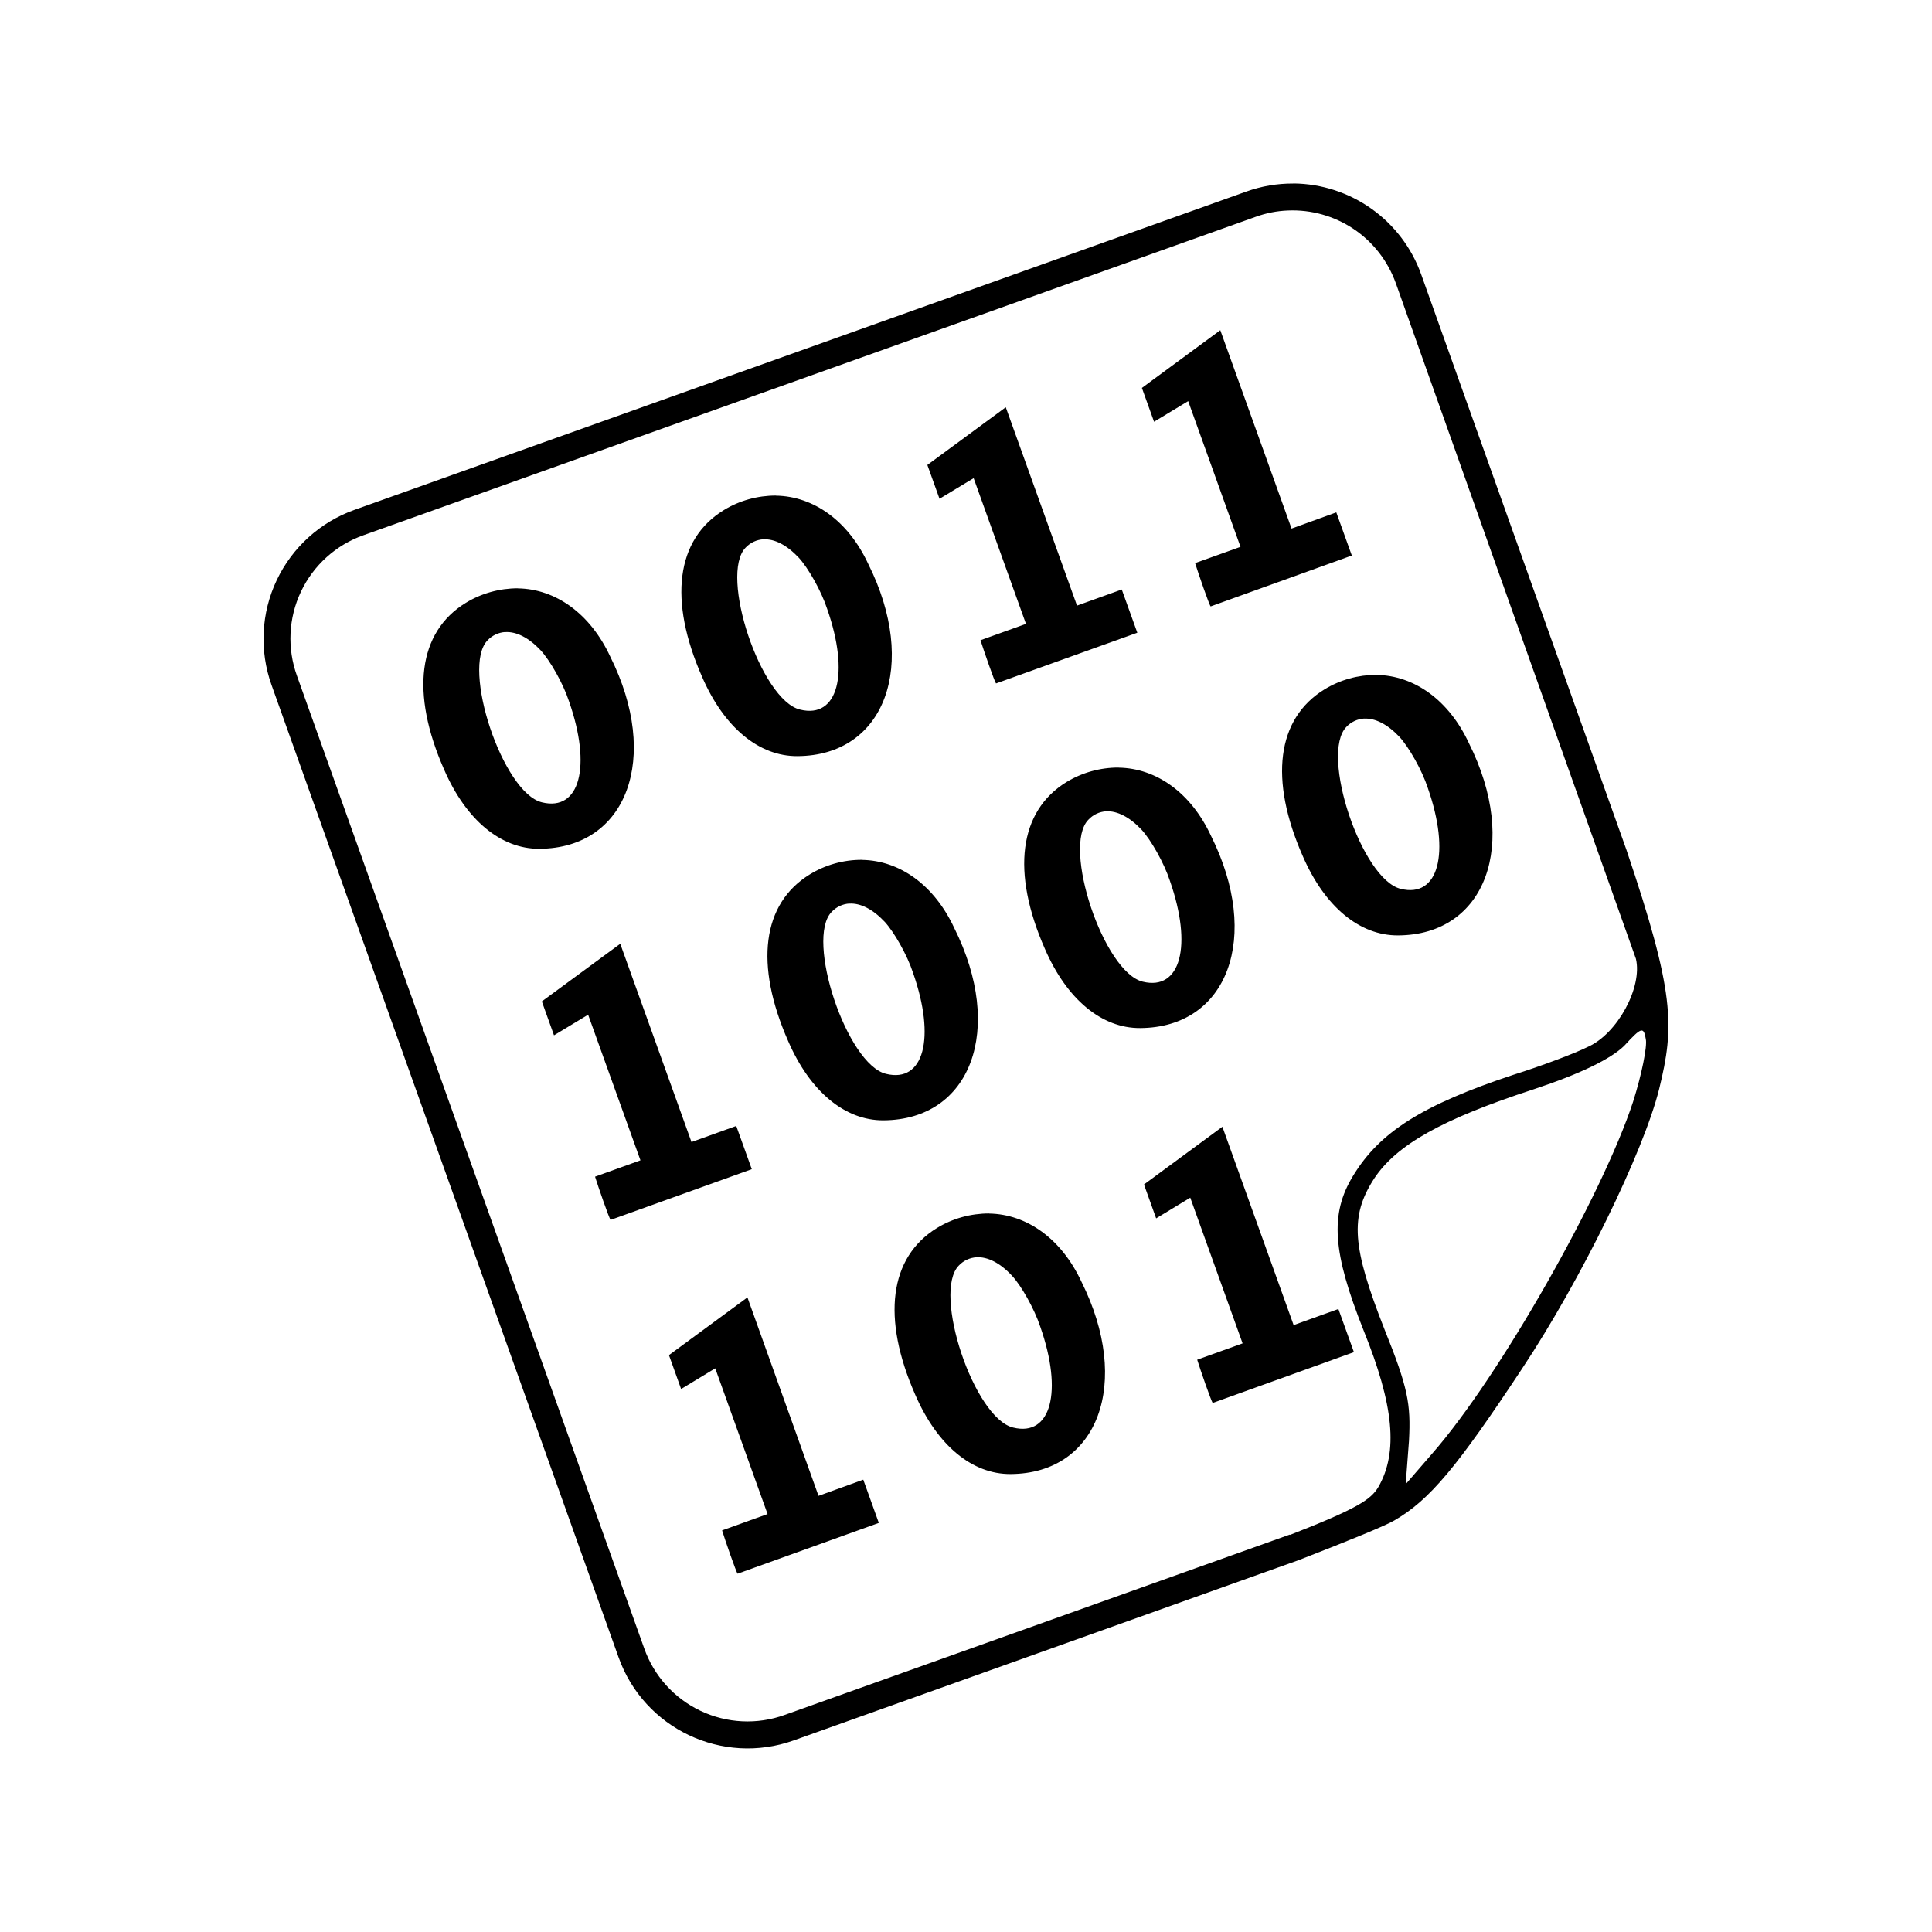
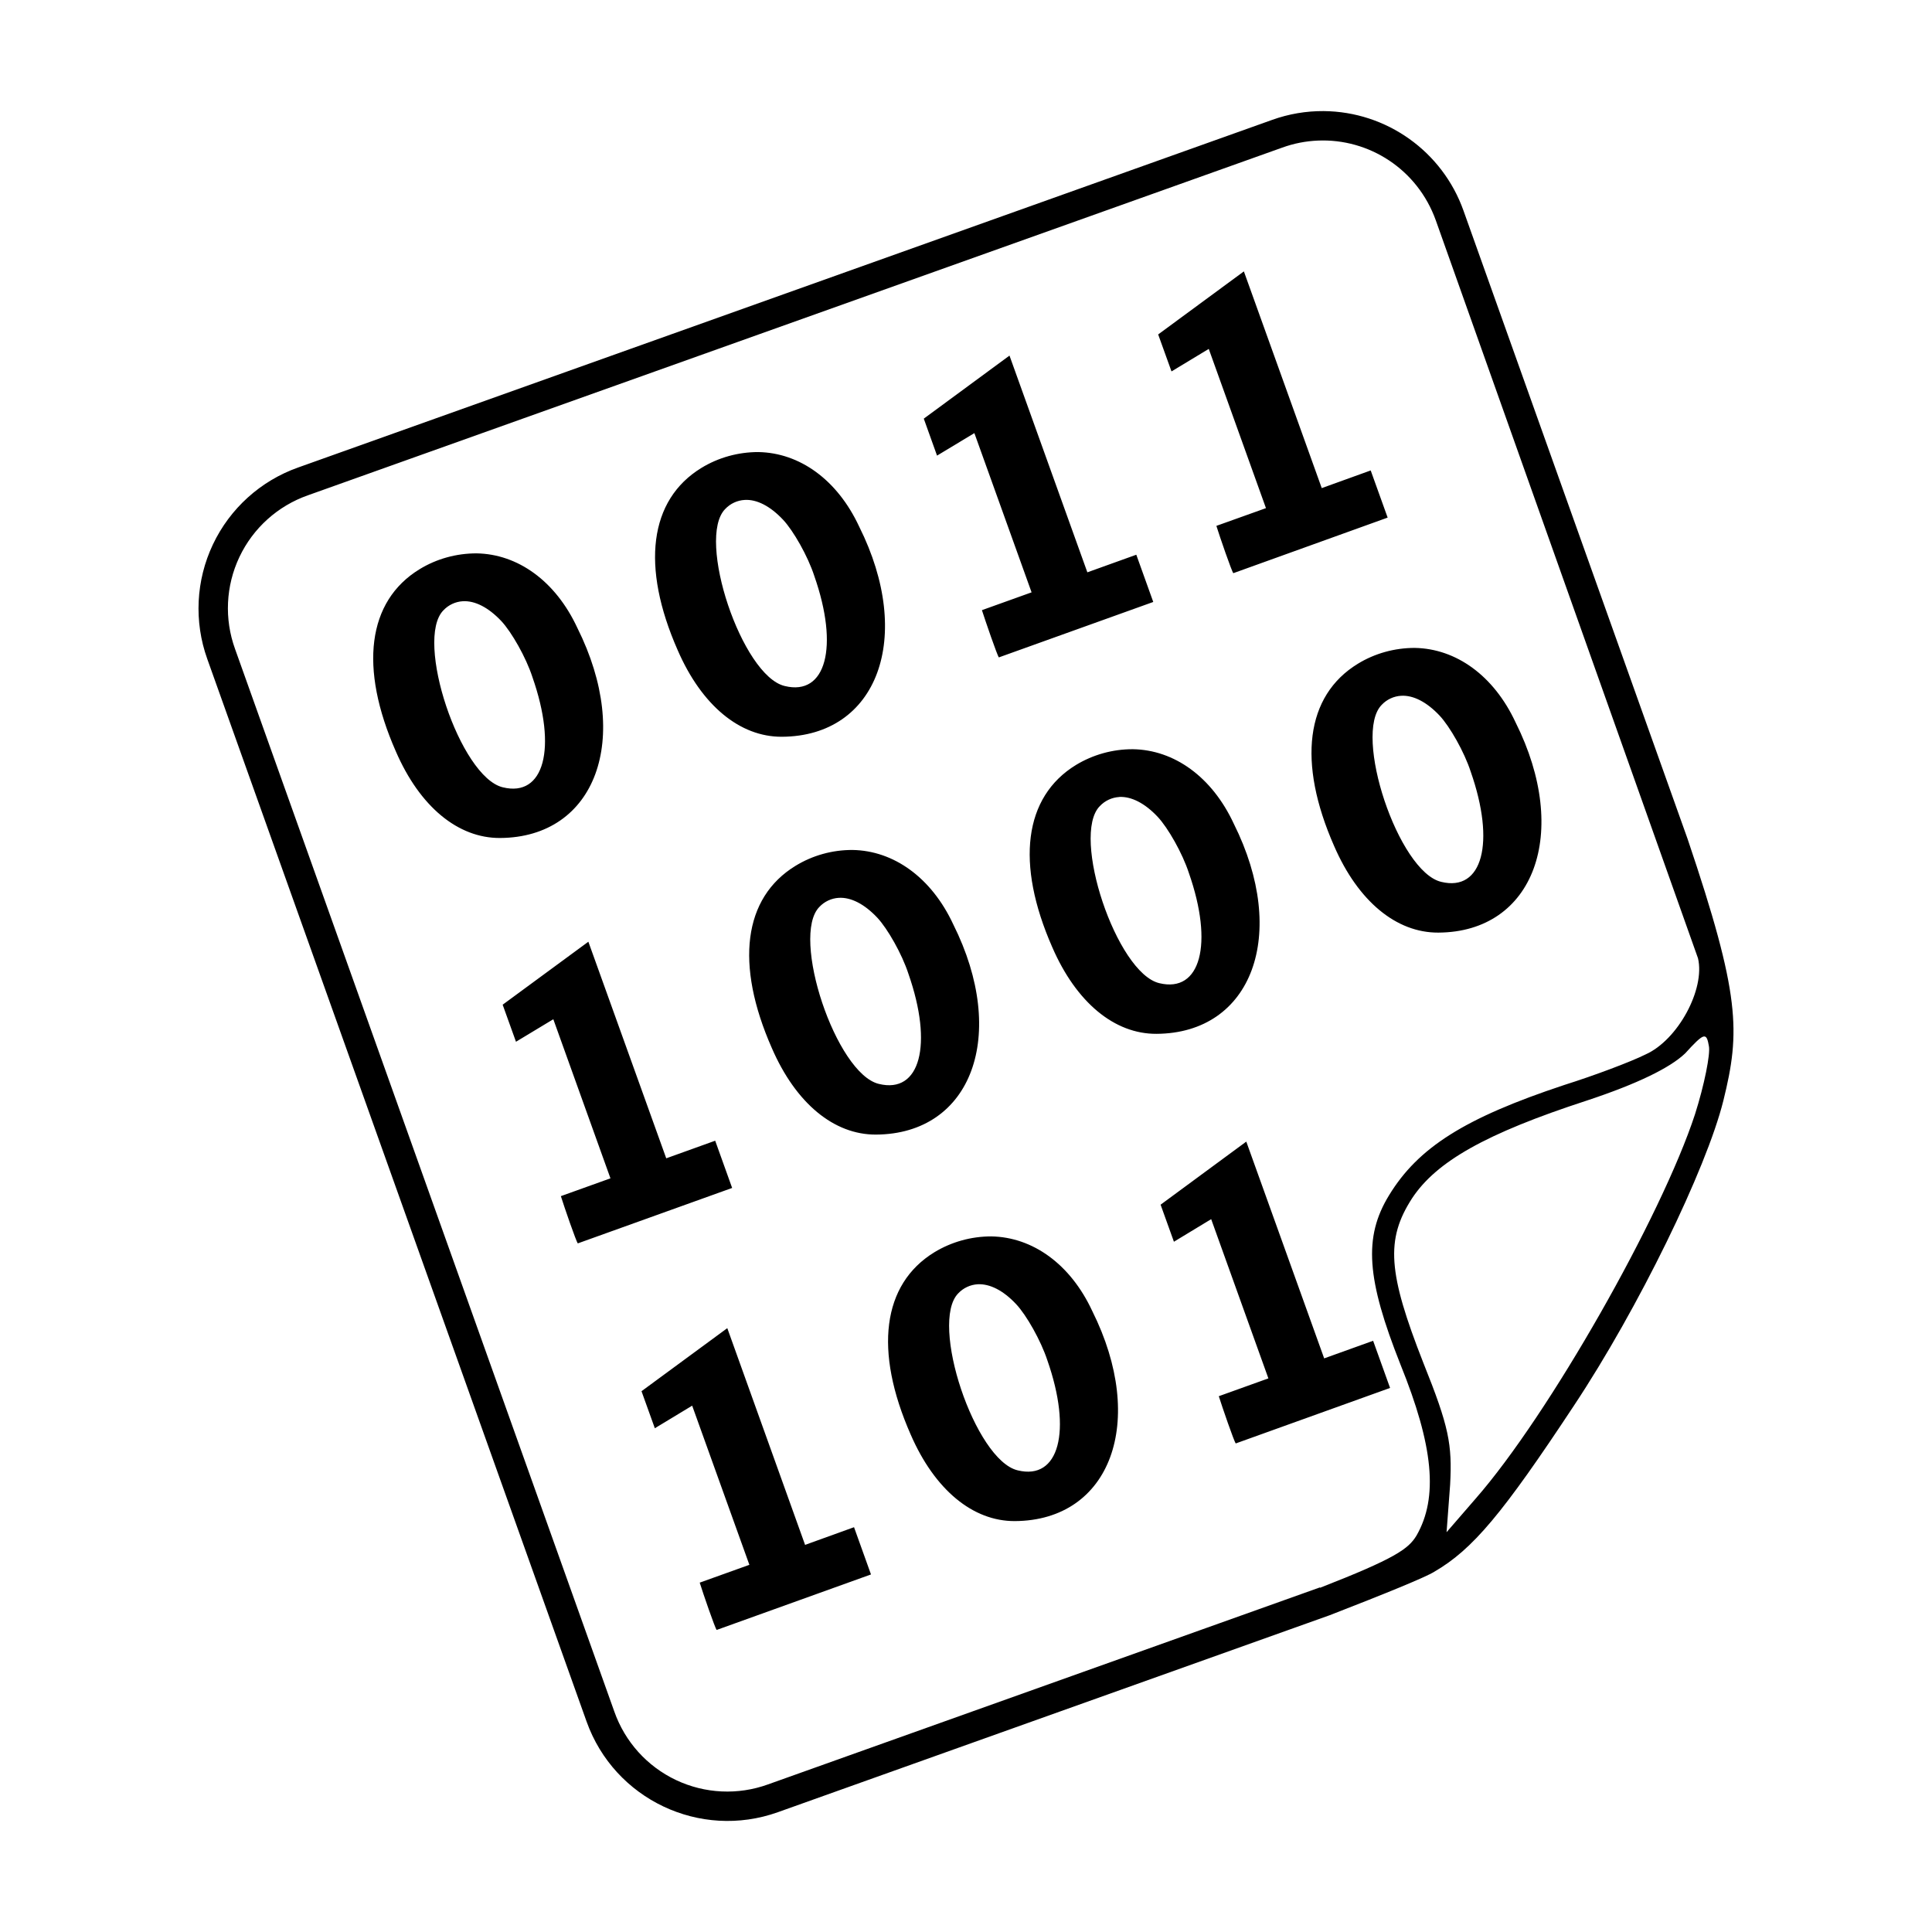
- <svg xmlns="http://www.w3.org/2000/svg" role="img" viewBox="0 0 24 24" version="1.1" id="svg1">
+ <svg xmlns="http://www.w3.org/2000/svg" role="img" viewBox="0 0 200 200" version="1.1" id="svg1" width="200" height="200">
  <defs id="defs1" />
-   <path d="m 16.066,2.28 a 1.698,1.698 0 0 0 -0.585,0.1 l -11.076,3.953 a 1.701,1.701 0 0 0 -1.032,2.176 l 4.312,12.081 a 1.702,1.702 0 0 0 2.175,1.03 l 6.274,-2.24 c 0.642,-0.249 1.089,-0.433 1.186,-0.492 0.44,-0.254 0.779,-0.662 1.591,-1.891 0.732,-1.103 1.506,-2.692 1.699,-3.467 0.194,-0.786 0.194,-1.199 -0.407,-2.976 l -2.548,-7.144 a 1.703,1.703 0 0 0 -1.589,-1.131 z m -0.067,0.335 c 0.583,-0.025 1.134,0.326 1.342,0.907 l 2.981,8.389 c 0.083,0.351 -0.228,0.929 -0.596,1.093 -0.162,0.081 -0.575,0.237 -0.925,0.347 -1.132,0.375 -1.661,0.711 -1.991,1.253 -0.294,0.479 -0.255,0.956 0.13,1.925 0.374,0.925 0.432,1.51 0.182,1.944 -0.092,0.152 -0.244,0.261 -1.097,0.594 l -0.002,-0.004 -6.274,2.24 a 1.361,1.361 0 0 1 -1.747,-0.828 L 3.689,8.395 a 1.361,1.361 0 0 1 0.828,-1.747 l 11.077,-3.953 c 0.134,-0.049 0.271,-0.075 0.405,-0.08 z m -0.84,1.487 -0.974,0.717 0.151,0.42 0.424,-0.256 0.65,1.81 -0.564,0.202 c 0.036,0.117 0.175,0.52 0.193,0.538 l 1.754,-0.632 -0.193,-0.536 -0.556,0.201 z m -2.665,0.957 -0.974,0.717 0.151,0.42 0.424,-0.256 0.65,1.81 -0.565,0.203 c 0.037,0.117 0.175,0.518 0.193,0.537 l 1.755,-0.63 -0.193,-0.537 -0.556,0.2 z m -2.855,1.097 c -0.229,0 -0.454,0.062 -0.648,0.181 -0.593,0.363 -0.689,1.12 -0.269,2.072 0.273,0.629 0.707,0.987 1.184,0.984 1.089,-0.006 1.507,-1.134 0.879,-2.389 -0.249,-0.535 -0.678,-0.839 -1.146,-0.847 z m -0.155,0.544 c 0.136,-0.008 0.289,0.069 0.437,0.226 0.117,0.126 0.281,0.413 0.354,0.637 0.283,0.808 0.133,1.367 -0.335,1.252 -0.487,-0.113 -1.009,-1.677 -0.677,-2.013 a 0.33,0.33 0 0 1 0.221,-0.103 z m -3.05,0.608 c -0.229,0 -0.454,0.062 -0.648,0.181 -0.593,0.363 -0.689,1.119 -0.269,2.071 0.273,0.629 0.707,0.987 1.184,0.984 1.089,-0.006 1.507,-1.132 0.879,-2.389 -0.249,-0.535 -0.679,-0.839 -1.146,-0.846 z m -0.156,0.544 c 0.136,-0.008 0.29,0.069 0.437,0.225 0.117,0.126 0.281,0.413 0.354,0.637 0.283,0.809 0.133,1.368 -0.336,1.253 -0.486,-0.114 -1.007,-1.678 -0.676,-2.013 a 0.33,0.33 0 0 1 0.22,-0.103 z m 10.823,0.531 c -0.229,0 -0.454,0.062 -0.648,0.181 -0.593,0.363 -0.689,1.119 -0.269,2.072 0.273,0.629 0.707,0.987 1.184,0.984 1.089,-0.006 1.507,-1.134 0.879,-2.389 -0.249,-0.535 -0.678,-0.839 -1.146,-0.847 z m -0.155,0.544 c 0.136,-0.008 0.289,0.069 0.437,0.225 0.117,0.126 0.281,0.413 0.354,0.637 0.283,0.809 0.133,1.368 -0.335,1.253 -0.487,-0.114 -1.008,-1.678 -0.676,-2.013 a 0.33,0.33 0 0 1 0.221,-0.103 z m -3.05,0.608 a 1.241,1.241 0 0 0 -0.648,0.18 c -0.591,0.363 -0.687,1.12 -0.268,2.072 0.273,0.629 0.707,0.987 1.184,0.984 1.089,-0.006 1.507,-1.132 0.879,-2.389 -0.249,-0.535 -0.679,-0.839 -1.147,-0.846 z m -0.154,0.543 c 0.135,-0.006 0.289,0.07 0.437,0.227 0.117,0.126 0.281,0.413 0.354,0.637 0.283,0.808 0.133,1.367 -0.336,1.253 -0.486,-0.115 -1.008,-1.678 -0.676,-2.013 a 0.33,0.33 0 0 1 0.221,-0.104 z m -3.034,0.603 c -0.229,-8.1e-4 -0.454,0.062 -0.648,0.181 -0.593,0.363 -0.689,1.119 -0.269,2.071 0.273,0.629 0.707,0.987 1.184,0.984 1.089,-0.006 1.507,-1.132 0.879,-2.389 -0.249,-0.535 -0.679,-0.839 -1.146,-0.846 z m -0.156,0.544 c 0.137,-0.008 0.29,0.069 0.437,0.225 0.117,0.126 0.281,0.413 0.354,0.637 0.283,0.809 0.133,1.368 -0.335,1.253 -0.487,-0.114 -1.008,-1.678 -0.676,-2.013 a 0.33,0.33 0 0 1 0.22,-0.103 z m -2.847,0.499 -0.974,0.716 0.151,0.421 0.424,-0.256 0.65,1.809 -0.564,0.203 c 0.036,0.117 0.175,0.519 0.193,0.537 l 1.754,-0.63 -0.193,-0.537 -0.556,0.2 z m 12.688,1.077 c 0.028,0 0.04,0.038 0.052,0.109 0.019,0.089 -0.052,0.441 -0.158,0.775 -0.381,1.162 -1.662,3.421 -2.495,4.371 l -0.33,0.381 0.041,-0.54 c 0.024,-0.459 -0.012,-0.658 -0.305,-1.385 -0.402,-1.023 -0.432,-1.401 -0.128,-1.871 0.275,-0.416 0.833,-0.735 1.983,-1.11 0.583,-0.193 0.952,-0.375 1.122,-0.538 0.107,-0.117 0.168,-0.178 0.205,-0.19 a 0.039,0.039 0 0 1 0.012,-0.002 z m -5.208,1.196 -0.974,0.717 0.151,0.421 0.424,-0.257 0.65,1.81 -0.564,0.203 c 0.036,0.117 0.175,0.519 0.193,0.537 l 1.754,-0.631 -0.193,-0.536 -0.556,0.2 -0.885,-2.464 z m -2.898,1.077 c -0.229,0 -0.454,0.062 -0.648,0.181 -0.592,0.363 -0.689,1.119 -0.269,2.072 0.273,0.629 0.707,0.987 1.184,0.984 1.089,-0.006 1.507,-1.133 0.88,-2.389 -0.249,-0.535 -0.679,-0.839 -1.147,-0.847 z m -0.155,0.544 c 0.136,-0.007 0.29,0.069 0.437,0.227 0.117,0.124 0.28,0.413 0.354,0.637 0.283,0.808 0.133,1.367 -0.336,1.252 -0.486,-0.113 -1.008,-1.678 -0.676,-2.013 a 0.33,0.33 0 0 1 0.221,-0.103 z m -2.847,0.499 -0.975,0.717 0.151,0.421 0.424,-0.257 0.65,1.81 -0.565,0.203 c 0.036,0.117 0.175,0.52 0.193,0.538 l 1.754,-0.631 -0.193,-0.537 -0.556,0.201 z" id="path1" style="stroke-width:0.81" />
+   <path d="m 137.026,11.5 a 15.458,15.458 0 0 0 -5.325,0.907 L 30.853,48.398 A 15.488,15.488 0 0 0 21.457,68.216 L 60.723,178.217 a 15.495,15.495 0 0 0 19.802,9.381 l 57.128,-20.392 c 5.841,-2.264 9.92,-3.938 10.797,-4.484 4.005,-2.316 7.095,-6.026 14.485,-17.214 6.667,-10.045 13.71,-24.508 15.466,-31.566 1.77,-7.154 1.763,-10.915 -3.702,-27.096 l -23.202,-65.049 A 15.503,15.503 0 0 0 137.026,11.5 Z m -0.612,3.053 c 5.31,-0.229 10.325,2.972 12.221,8.26 l 27.141,76.385 c 0.759,3.193 -2.072,8.459 -5.428,9.957 -1.475,0.738 -5.236,2.161 -8.422,3.164 -10.303,3.415 -15.119,6.475 -18.128,11.409 -2.677,4.359 -2.323,8.703 1.18,17.531 3.407,8.422 3.931,13.747 1.659,17.7 -0.833,1.387 -2.22,2.375 -9.986,5.406 l -0.018,-0.036 -57.128,20.392 A 12.39,12.39 0 0 1 63.596,177.185 L 24.333,67.183 A 12.39,12.39 0 0 1 31.871,51.275 L 132.727,15.284 c 1.217,-0.443 2.463,-0.679 3.688,-0.73 z m -7.648,13.541 -8.872,6.527 1.379,3.828 3.857,-2.331 5.922,16.484 -5.133,1.836 c 0.332,1.069 1.593,4.735 1.755,4.897 l 15.975,-5.753 -1.755,-4.882 -5.067,1.829 z m -24.264,8.717 -8.872,6.527 1.372,3.828 3.865,-2.331 5.922,16.484 -5.141,1.844 c 0.34,1.062 1.593,4.72 1.755,4.89 l 15.982,-5.738 -1.755,-4.89 -5.067,1.822 z m -25.998,9.986 c -2.087,0 -4.13,0.561 -5.9,1.645 -5.399,3.304 -6.269,10.2 -2.449,18.866 2.485,5.723 6.439,8.983 10.783,8.961 9.92,-0.052 13.718,-10.325 8.002,-21.757 -2.264,-4.868 -6.173,-7.641 -10.436,-7.714 z m -1.409,4.956 c 1.239,-0.074 2.633,0.627 3.975,2.058 1.069,1.143 2.559,3.761 3.223,5.804 2.581,7.36 1.21,12.449 -3.053,11.402 -4.432,-1.033 -9.189,-15.267 -6.166,-18.327 a 3.002,3.002 0 0 1 2.013,-0.937 z m -27.768,5.531 c -2.087,0 -4.13,0.561 -5.9,1.645 -5.399,3.304 -6.269,10.193 -2.449,18.858 2.485,5.731 6.439,8.983 10.783,8.961 9.912,-0.052 13.718,-10.311 8.002,-21.757 -2.264,-4.868 -6.18,-7.641 -10.436,-7.707 z m -1.416,4.956 c 1.239,-0.074 2.64,0.627 3.983,2.05 1.069,1.143 2.559,3.761 3.223,5.804 2.581,7.368 1.21,12.457 -3.061,11.409 -4.425,-1.04 -9.167,-15.281 -6.151,-18.327 a 3.002,3.002 0 0 1 2.006,-0.937 z m 98.547,4.831 c -2.087,0 -4.13,0.561 -5.9,1.645 -5.399,3.304 -6.269,10.193 -2.449,18.866 2.485,5.723 6.439,8.983 10.783,8.961 9.92,-0.052 13.718,-10.325 8.002,-21.757 -2.264,-4.868 -6.173,-7.641 -10.436,-7.714 z m -1.409,4.956 c 1.239,-0.074 2.633,0.627 3.975,2.05 1.069,1.143 2.559,3.761 3.223,5.804 2.581,7.368 1.21,12.457 -3.053,11.409 -4.432,-1.04 -9.175,-15.281 -6.158,-18.327 a 3.002,3.002 0 0 1 2.013,-0.937 z m -27.775,5.531 a 11.299,11.299 0 0 0 -5.9,1.637 c -5.384,3.304 -6.254,10.2 -2.441,18.866 2.485,5.723 6.439,8.983 10.783,8.961 9.912,-0.055 13.718,-10.311 8.002,-21.757 -2.264,-4.868 -6.18,-7.641 -10.443,-7.707 z m -1.401,4.941 c 1.232,-0.059 2.633,0.634 3.975,2.065 1.069,1.143 2.559,3.761 3.223,5.804 2.581,7.36 1.21,12.449 -3.061,11.409 -4.425,-1.047 -9.175,-15.281 -6.158,-18.327 a 3.009,3.009 0 0 1 2.013,-0.944 z M 88.247,87.988 c -2.087,-0.007 -4.13,0.561 -5.9,1.645 -5.399,3.304 -6.269,10.193 -2.449,18.858 2.485,5.731 6.439,8.983 10.783,8.961 9.92,-0.055 13.718,-10.311 8.002,-21.757 -2.264,-4.868 -6.18,-7.641 -10.436,-7.707 z m -1.416,4.956 c 1.246,-0.074 2.64,0.627 3.983,2.05 1.069,1.143 2.559,3.761 3.223,5.804 2.581,7.368 1.21,12.457 -3.053,11.409 -4.432,-1.04 -9.175,-15.281 -6.158,-18.327 a 3.002,3.002 0 0 1 2.006,-0.937 z m -25.924,4.543 -8.872,6.52 1.379,3.835 3.865,-2.331 5.915,16.469 -5.133,1.844 c 0.332,1.069 1.593,4.728 1.755,4.89 l 15.975,-5.738 -1.755,-4.89 -5.067,1.822 z m 115.525,9.809 c 0.25,0 0.361,0.347 0.472,0.996 0.169,0.811 -0.472,4.019 -1.438,7.058 -3.466,10.583 -15.134,31.145 -22.716,39.797 l -3.002,3.466 0.369,-4.919 c 0.221,-4.182 -0.111,-5.989 -2.773,-12.612 -3.658,-9.315 -3.931,-12.759 -1.165,-17.037 2.508,-3.791 7.582,-6.689 18.054,-10.104 5.31,-1.755 8.666,-3.415 10.215,-4.897 0.974,-1.069 1.527,-1.623 1.866,-1.733 a 0.354,0.354 0 0 1 0.111,-0.018 z m -47.422,10.886 -8.865,6.527 1.379,3.835 3.857,-2.338 5.922,16.484 -5.133,1.844 c 0.332,1.062 1.593,4.728 1.755,4.89 l 15.975,-5.745 -1.755,-4.882 -5.067,1.822 -8.061,-22.435 z m -26.388,9.809 c -2.087,0 -4.13,0.568 -5.9,1.645 -5.391,3.304 -6.269,10.193 -2.449,18.866 2.485,5.723 6.439,8.983 10.783,8.961 9.92,-0.055 13.718,-10.318 8.009,-21.757 -2.264,-4.868 -6.18,-7.641 -10.443,-7.714 z m -1.409,4.956 c 1.239,-0.064 2.64,0.626 3.983,2.065 1.062,1.128 2.552,3.761 3.223,5.797 2.581,7.36 1.21,12.449 -3.061,11.402 -4.425,-1.033 -9.175,-15.281 -6.158,-18.327 a 3.002,3.002 0 0 1 2.013,-0.937 z m -25.924,4.543 -8.88,6.527 1.379,3.835 3.865,-2.338 5.922,16.476 -5.141,1.844 c 0.332,1.069 1.593,4.735 1.755,4.897 l 15.975,-5.745 -1.755,-4.89 -5.067,1.829 z" id="path1" style="stroke-width:7.375" />
</svg>
